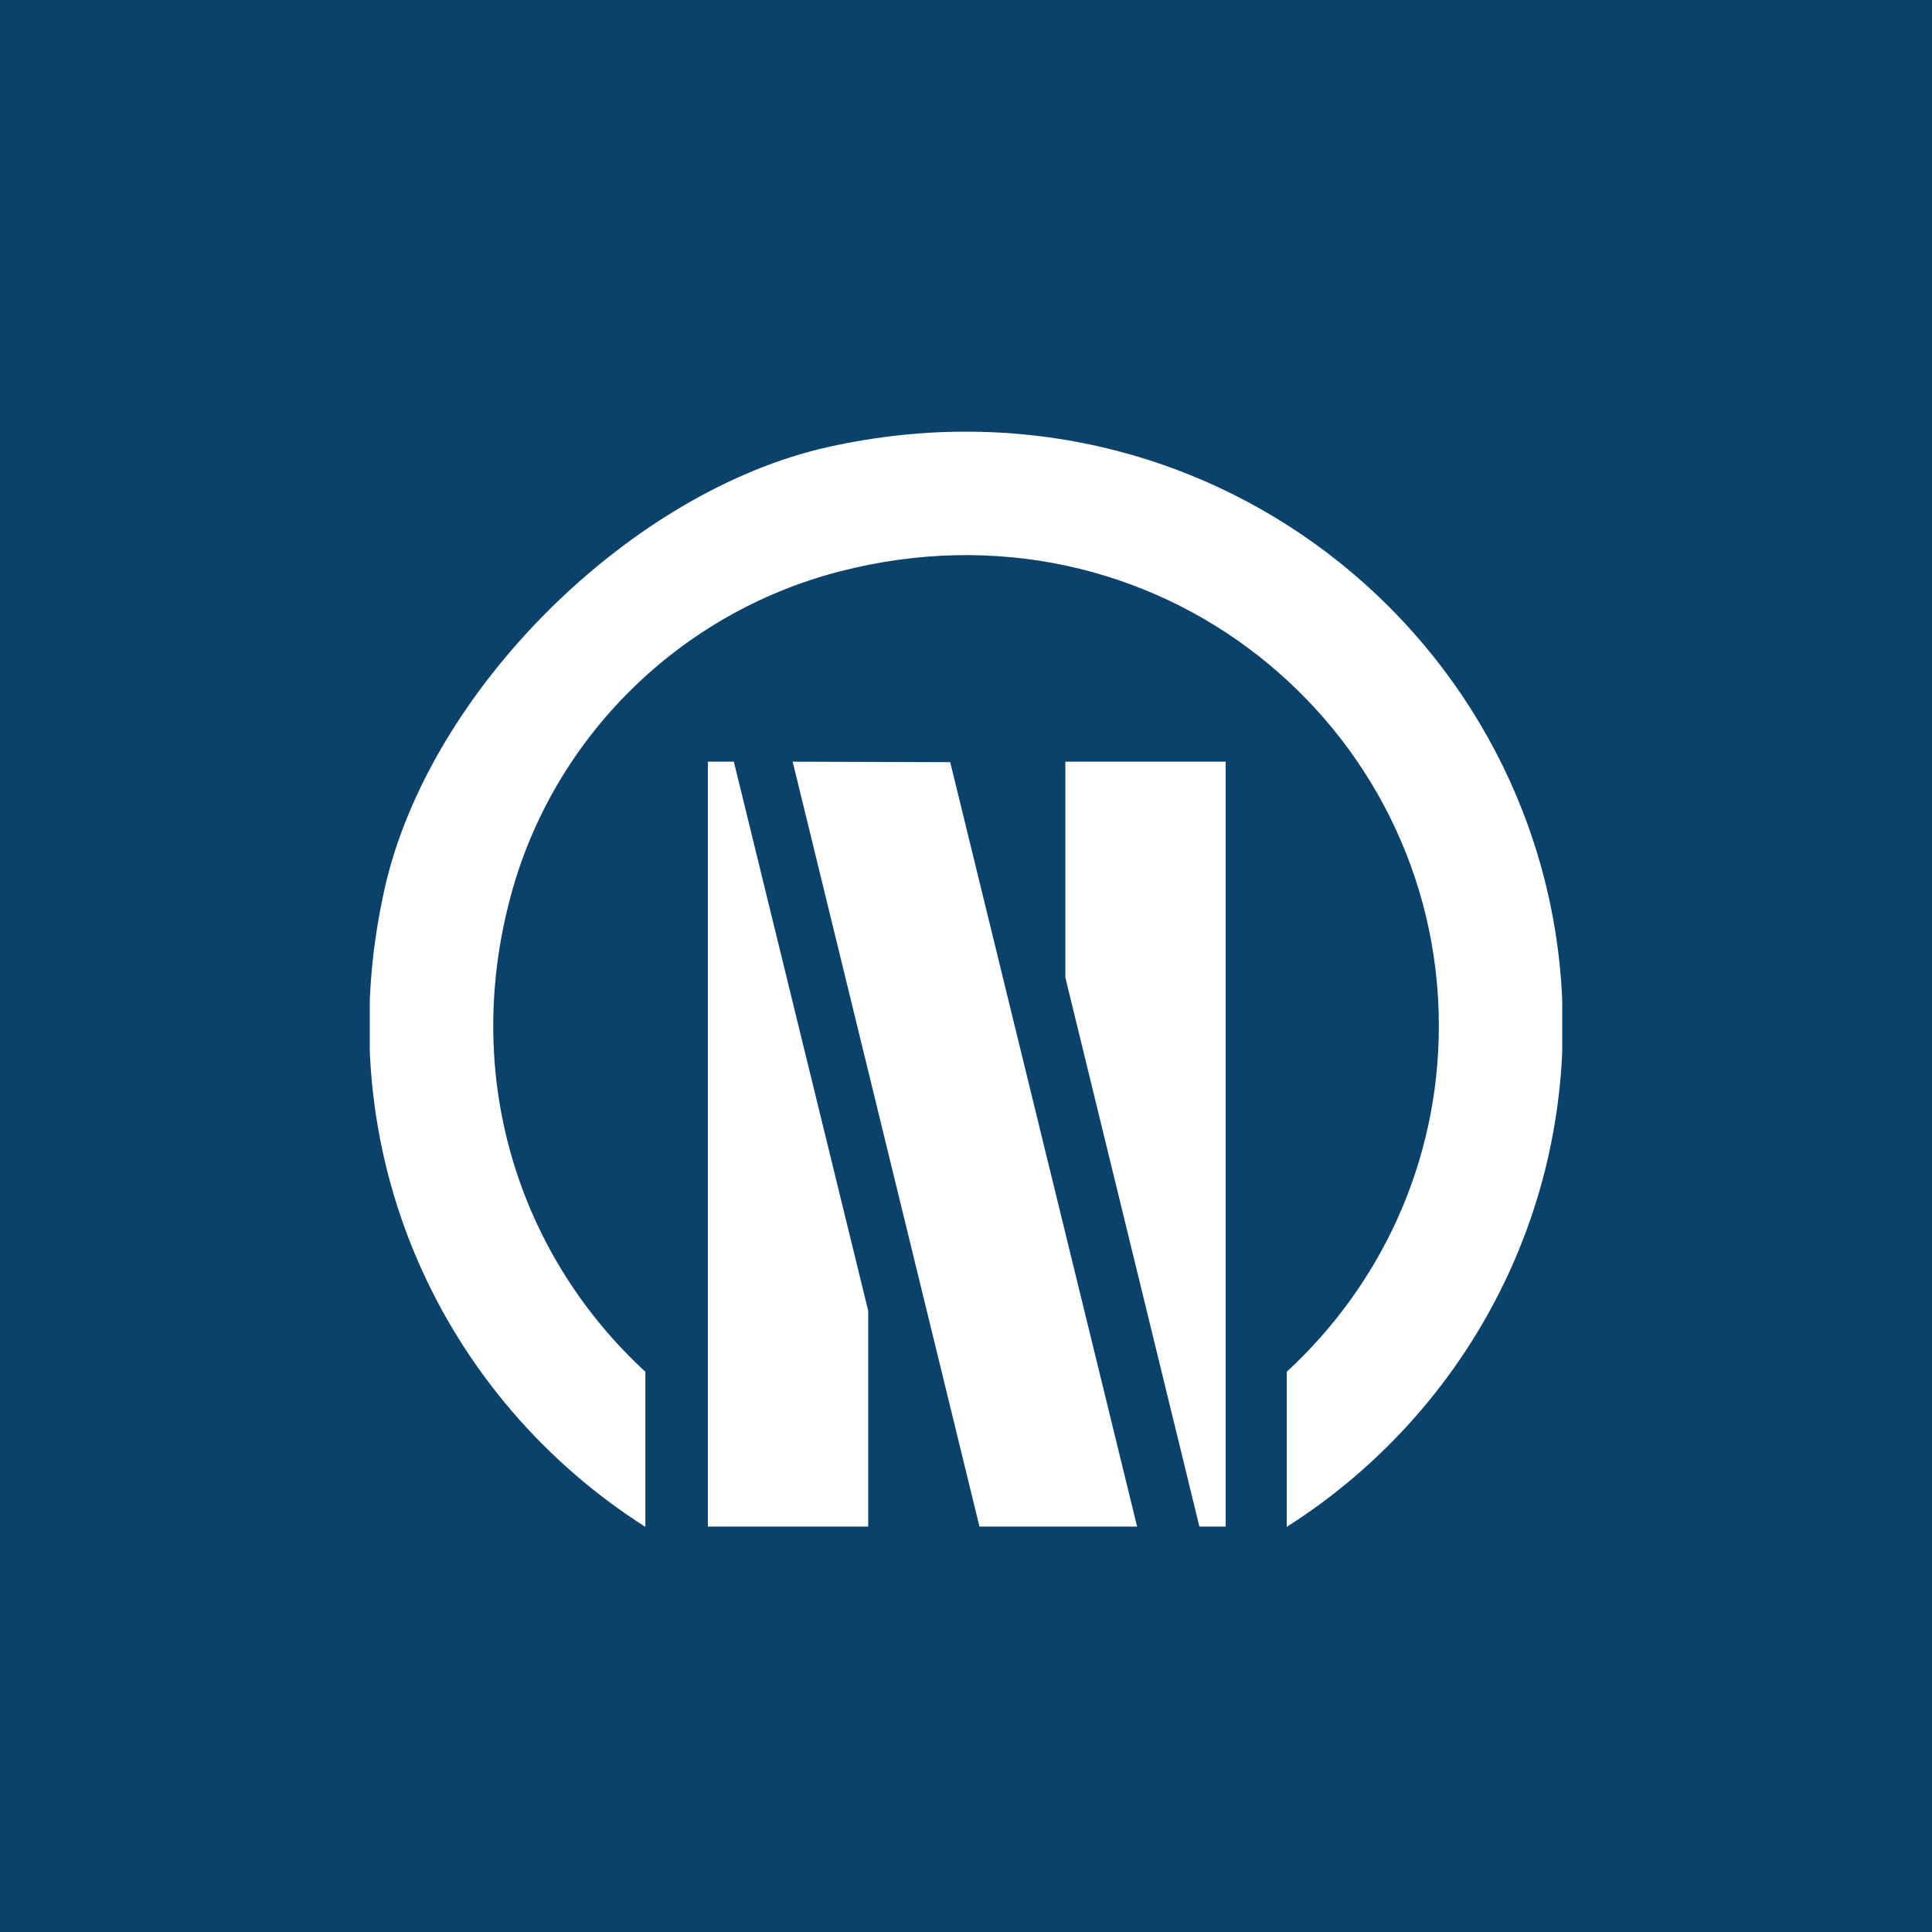
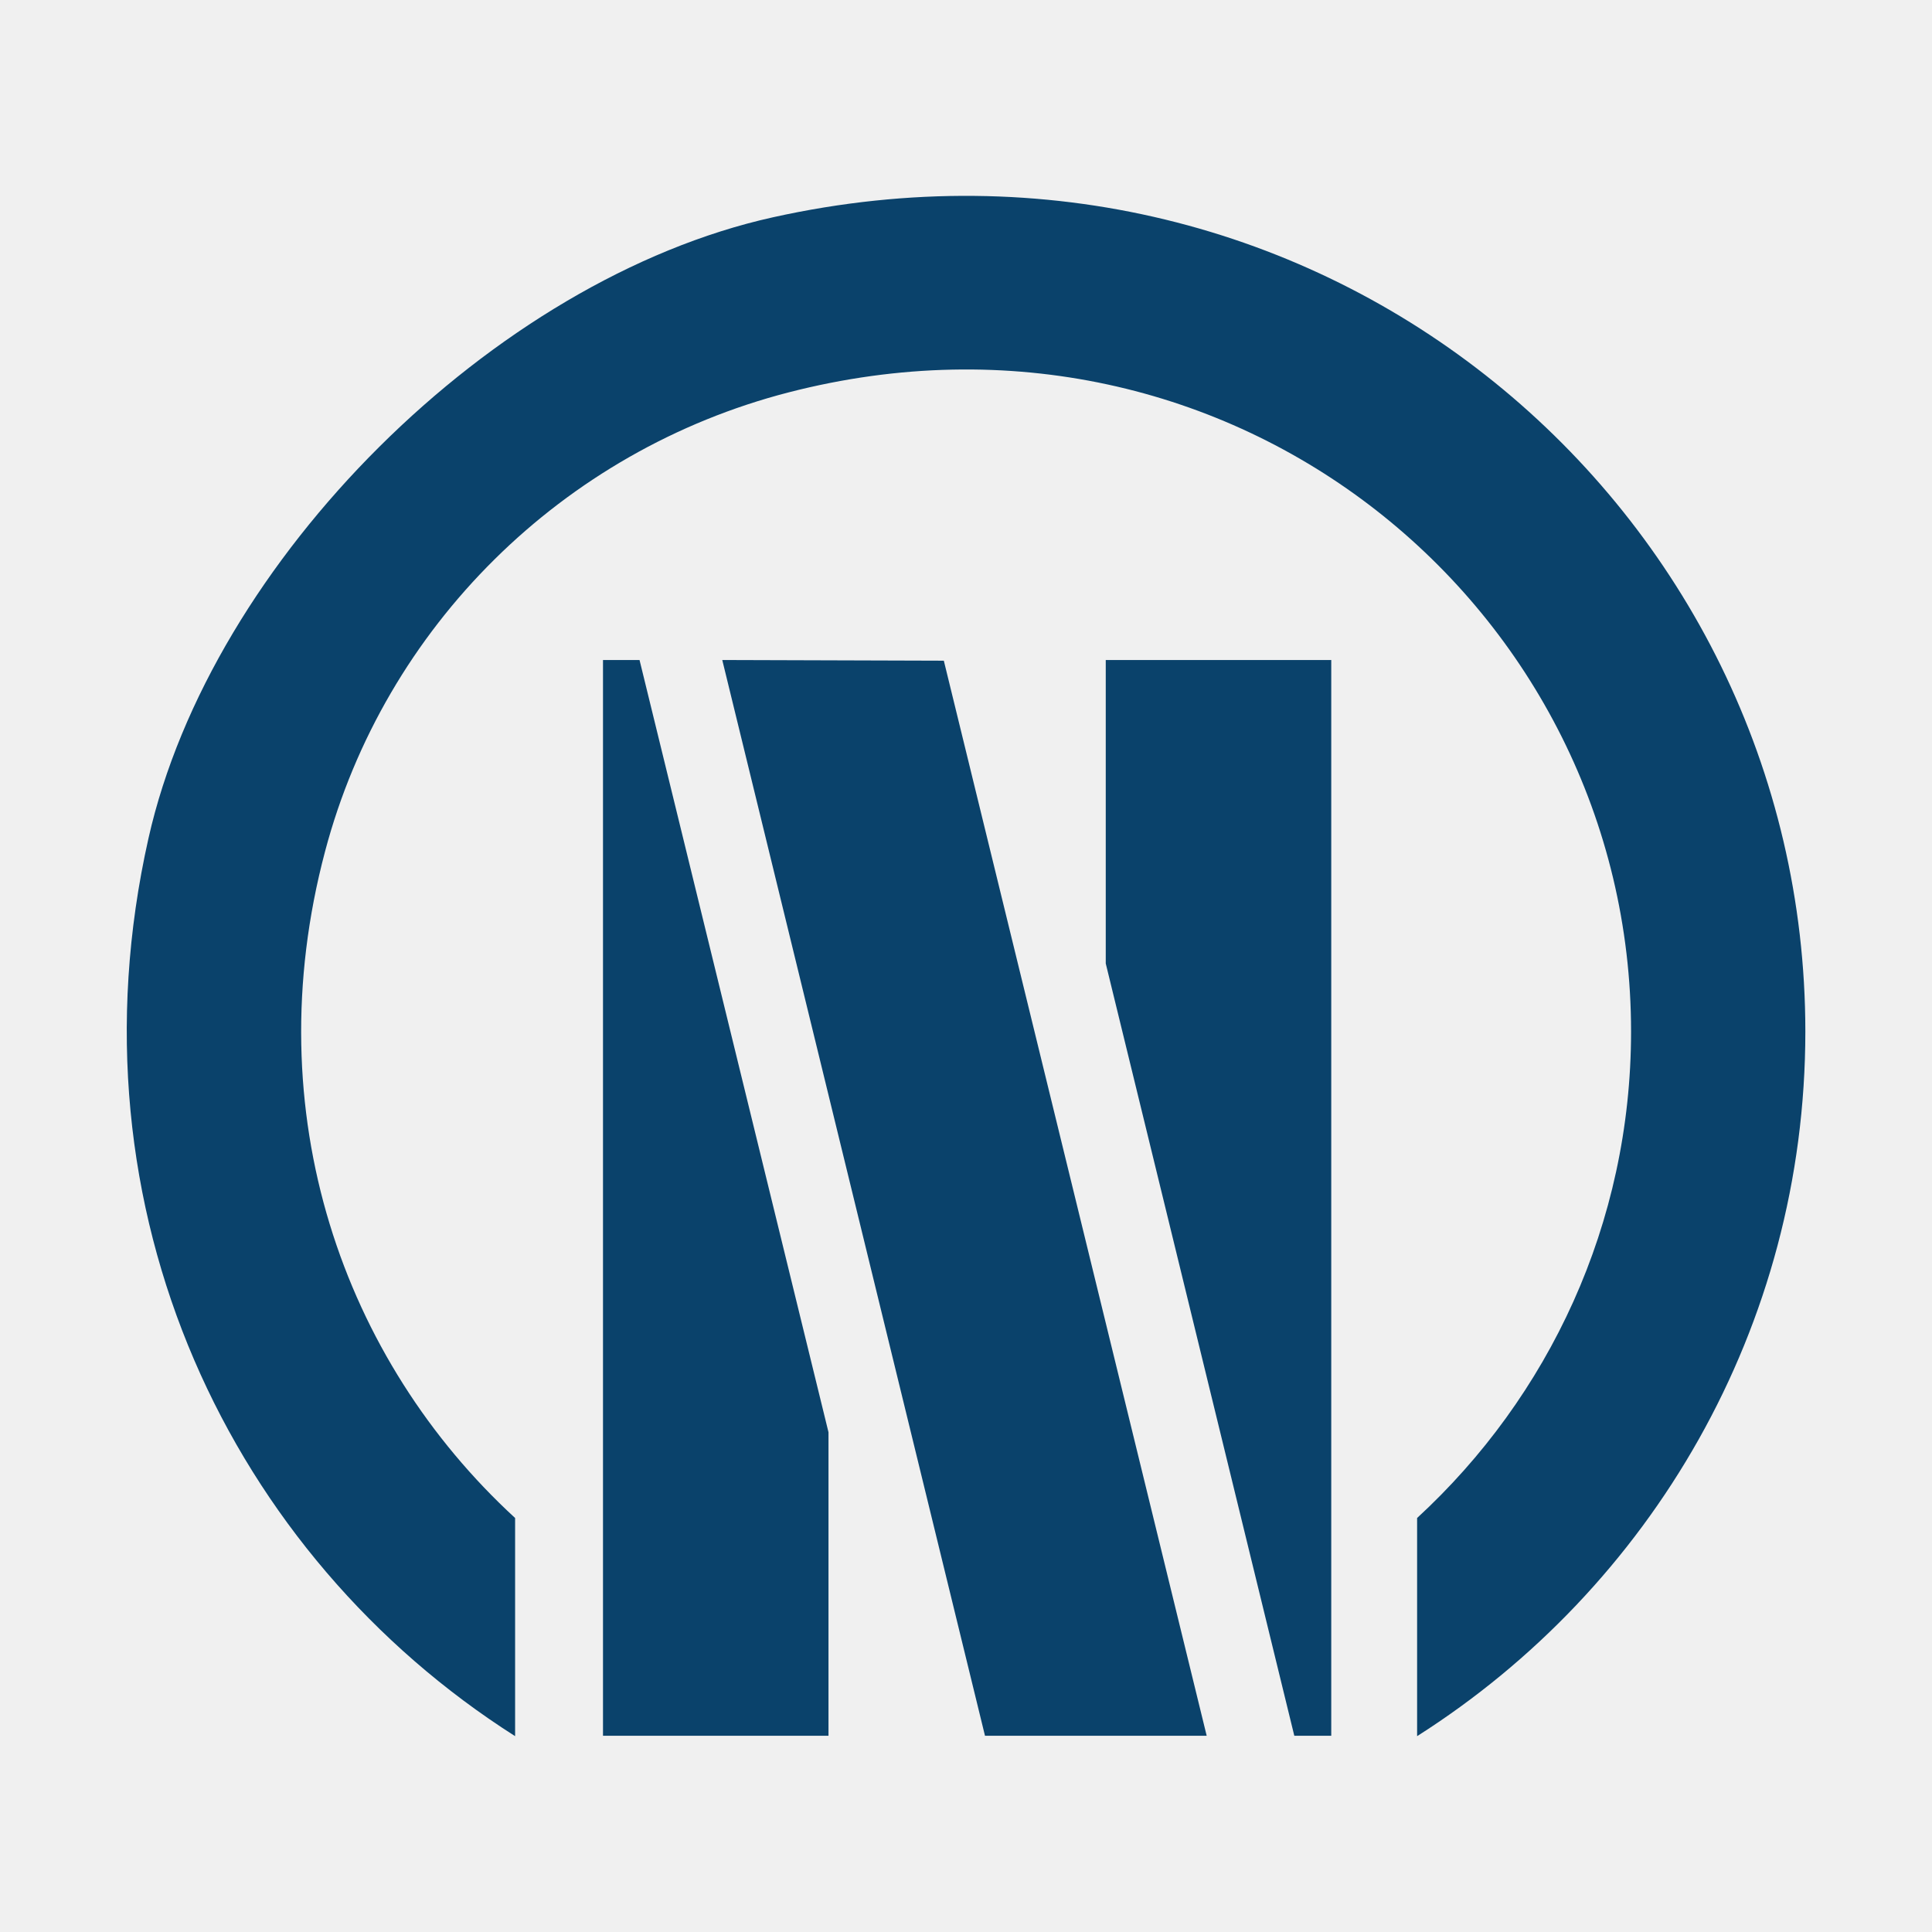
- <svg xmlns="http://www.w3.org/2000/svg" viewBox="0 0 512 512">
-   <rect width="512" height="512" fill="#0a426b" />
-   <svg x="98" y="114" width="316" height="291" viewBox="0 0 123.45 113.5">
-     <path fill="#ffffff" d="M47.51,1.64c40.3-8.94,75.99,21.34,76,59.93,0,21.8-11.39,40.96-28.58,51.88v-16.06c9.68-8.91,15.75-21.65,15.75-35.81,0-31.15-29.35-55.48-62.02-47.05-16.63,4.29-29.74,17.25-34.12,33.79-5.12,19.3,1.35,37.45,13.99,49.07v16.06C7.69,100.2-4.64,74.86,1.54,47.36,6.14,26.89,26.94,6.2,47.51,1.64Z" />
-     <path fill="#ffffff" d="M51.6,91.08v22.34h-16.6V34.23h2.69l13.91,56.85Z" />
-     <path fill="#ffffff" d="M60.09,34.28l19.35,79.14h-16.32l-19.34-79.19,16.3.05Z" />
-     <path fill="#ffffff" d="M88.61,113.42h-2.72l-13.88-56.85v-22.34h16.6v79.19Z" />
-   </svg>
+ <svg xmlns="http://www.w3.org/2000/svg" viewBox="0 0 128 128">
+   <style>
+     /* Átlátszó háttér. A jel a márkakék; sötét témában világosabb kékre
+        vált, különben a sötét böngészőfülön eltűnne. */
+     .jel { fill: #0a426b; }
+     @media (prefers-color-scheme: dark) { .jel { fill: #4aa6e6; } }
+   </style>
+   <g class="jel" transform="translate(8.45 12.92) scale(0.9)">
+     <path d="M47.51,1.64c40.3-8.94,75.99,21.34,76,59.93,0,21.8-11.39,40.96-28.58,51.88v-16.06c9.68-8.91,15.75-21.65,15.75-35.81,0-31.15-29.35-55.48-62.02-47.05-16.63,4.29-29.74,17.25-34.12,33.79-5.12,19.3,1.35,37.45,13.99,49.07v16.06C7.69,100.2-4.64,74.86,1.54,47.36,6.14,26.89,26.94,6.2,47.51,1.64Z" />
+     <path d="M51.6,91.08v22.34h-16.6V34.23h2.69l13.91,56.85Z" />
+     <path d="M60.09,34.28l19.35,79.14h-16.32l-19.34-79.19,16.3.05Z" />
+     <path d="M88.61,113.42h-2.72l-13.88-56.85v-22.34h16.6v79.19Z" />
+   </g>
</svg>
